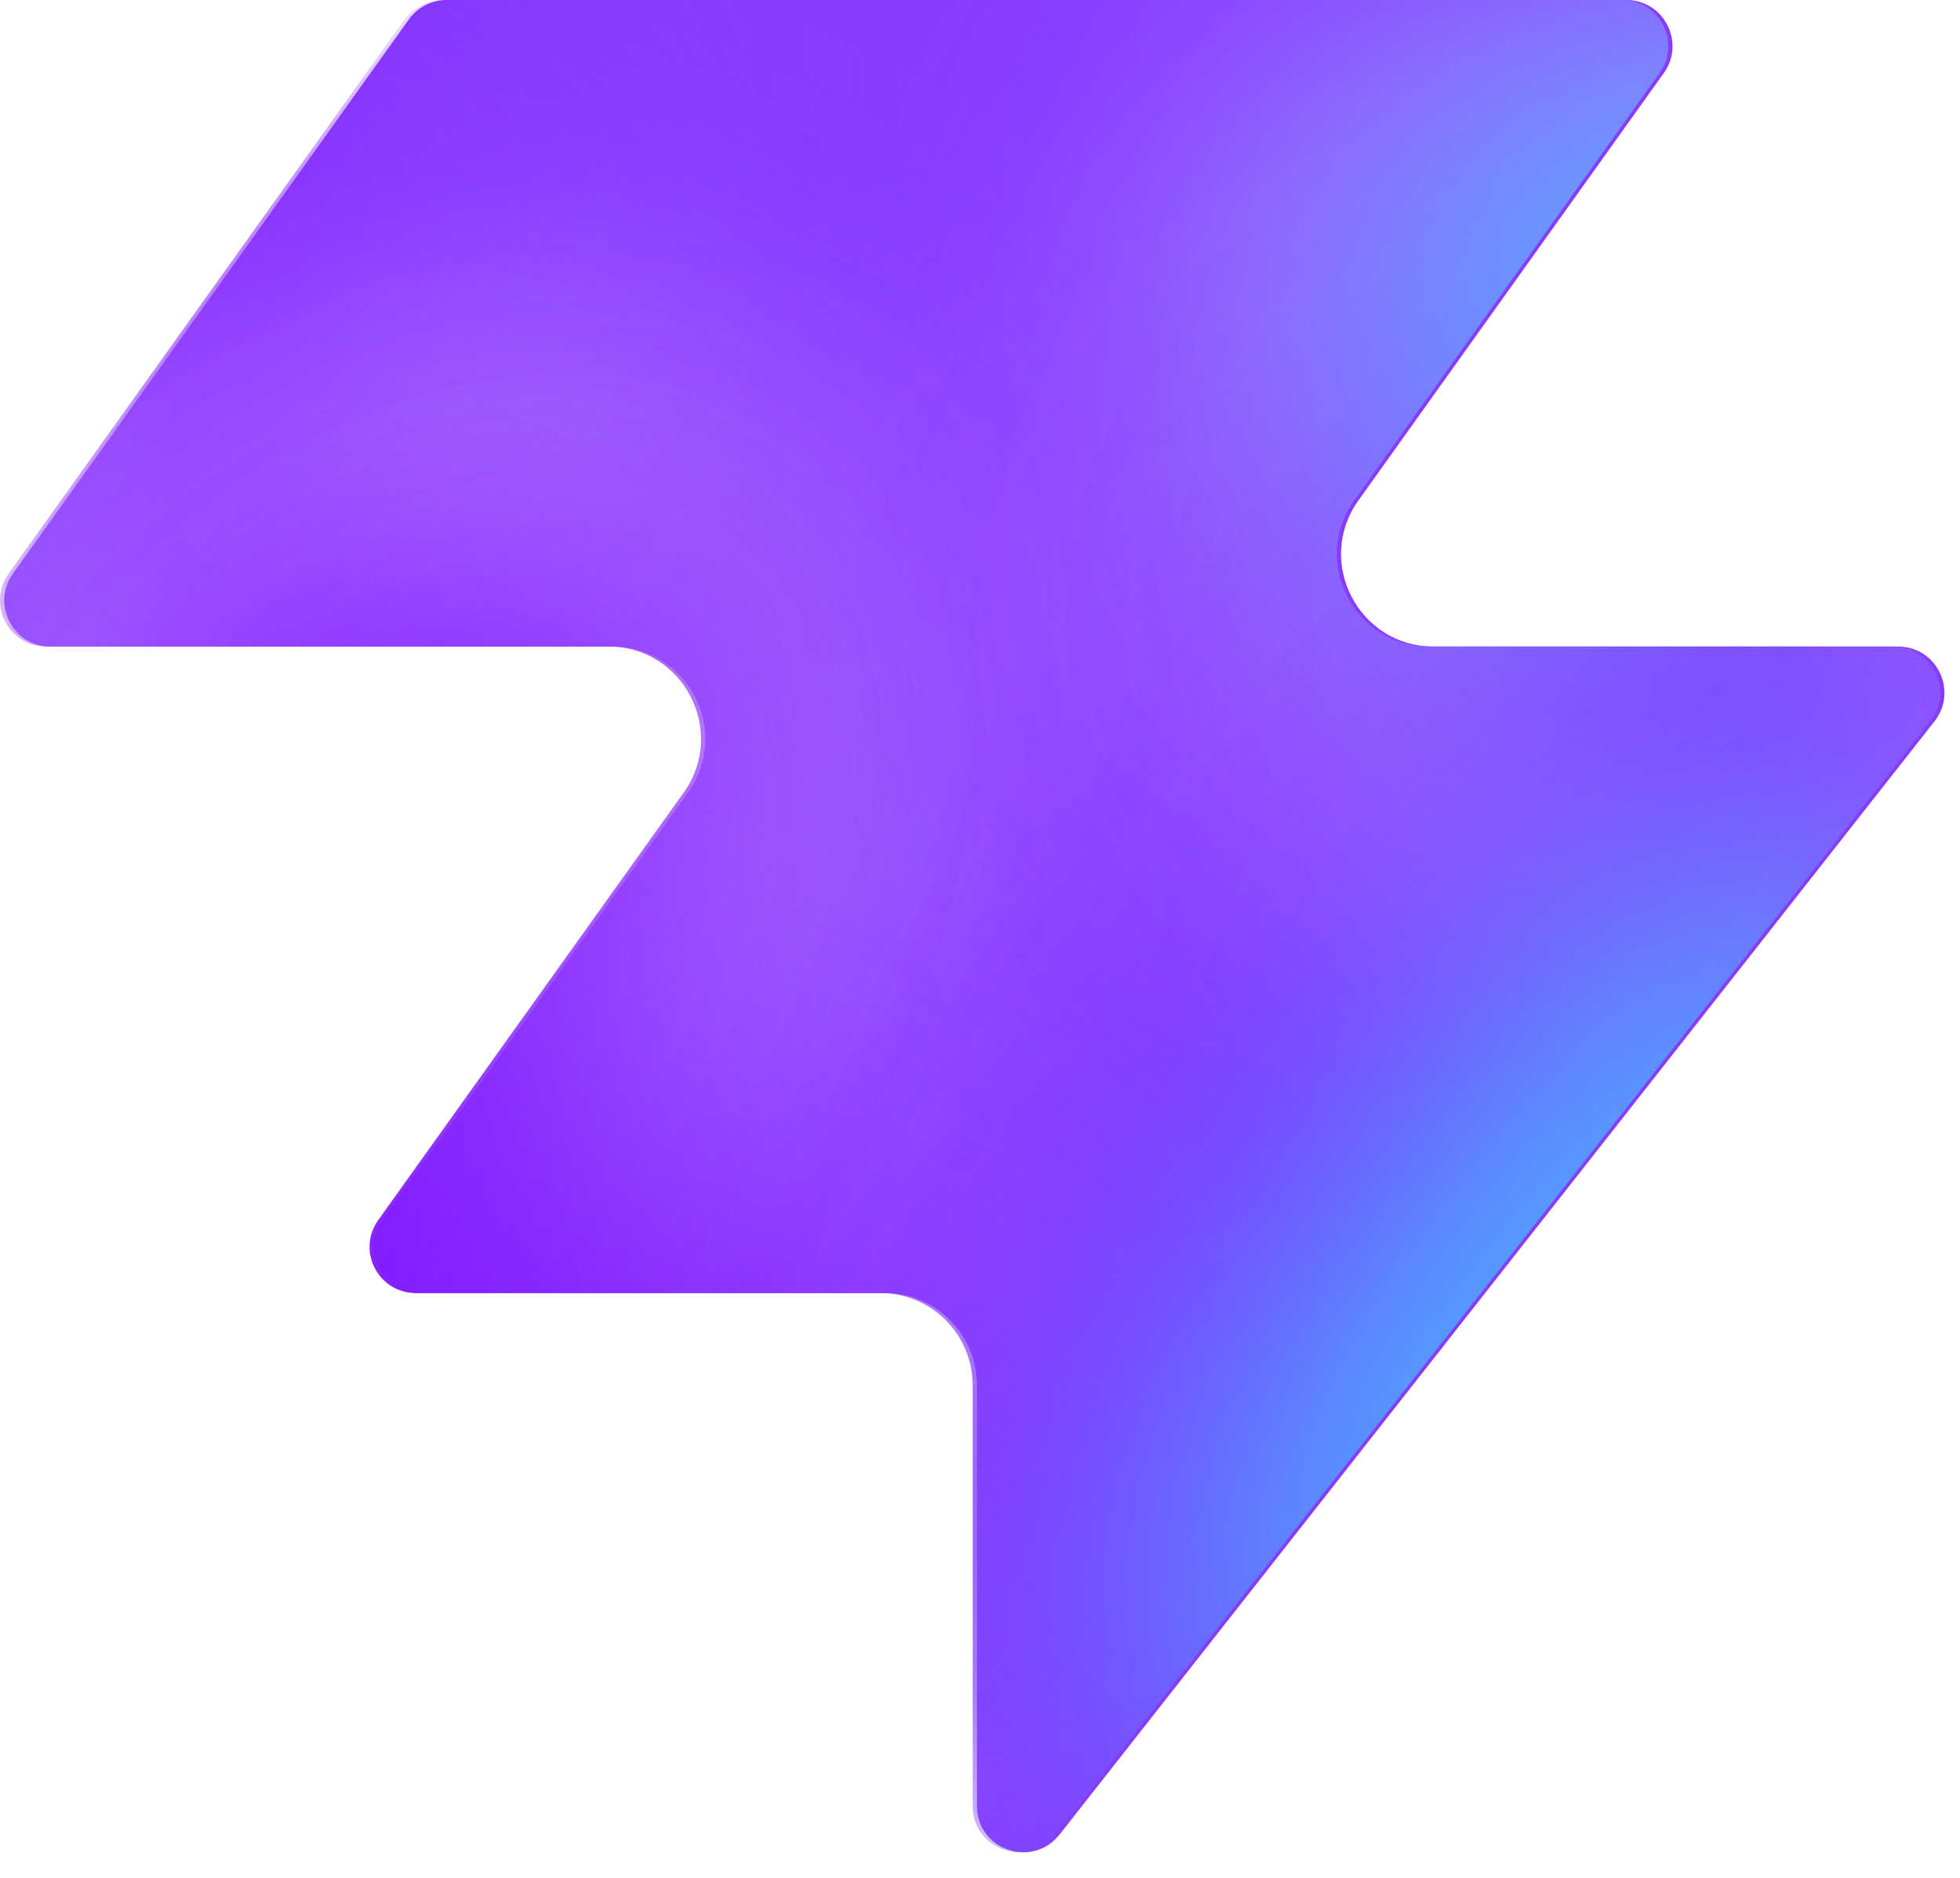
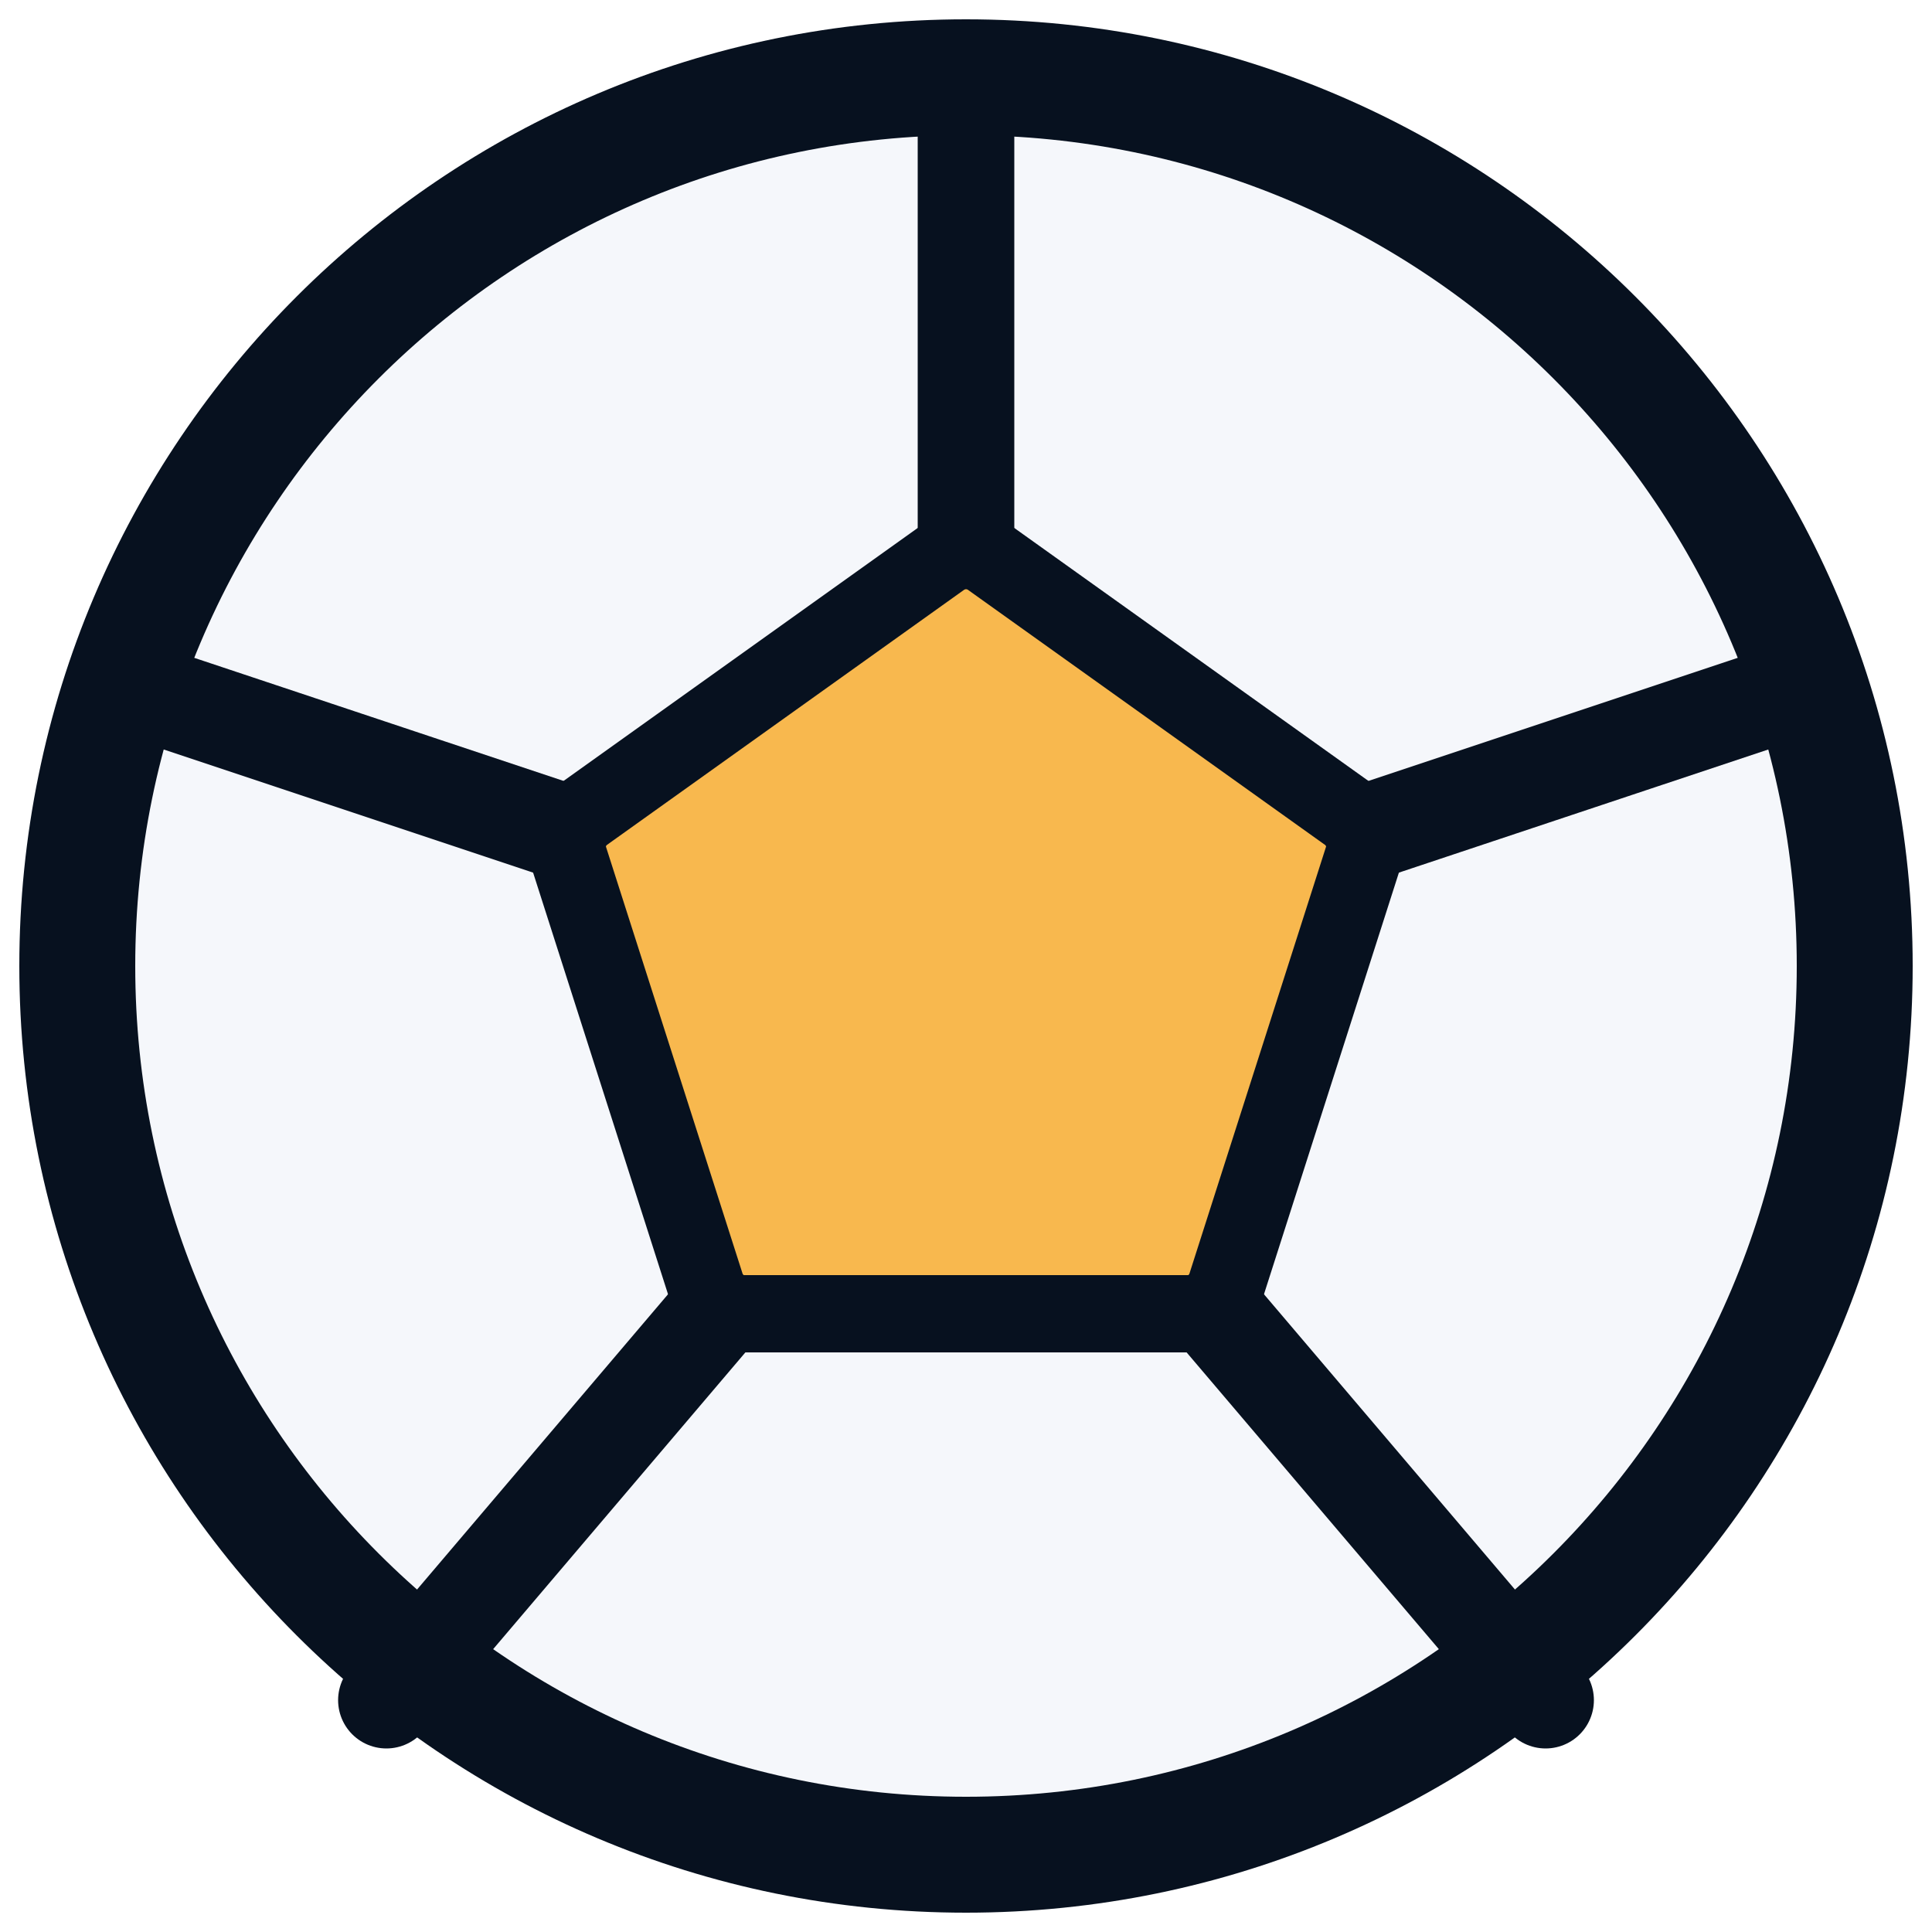
- <svg xmlns="http://www.w3.org/2000/svg" width="48" height="46" fill="none" viewBox="0 0 48 46">
-   <path fill="#863bff" d="M25.946 44.938c-.664.845-2.021.375-2.021-.698V33.937a2.26 2.26 0 0 0-2.262-2.262H10.287c-.92 0-1.456-1.04-.92-1.788l7.48-10.471c1.07-1.497 0-3.578-1.842-3.578H1.237c-.92 0-1.456-1.04-.92-1.788L10.013.474c.214-.297.556-.474.92-.474h28.894c.92 0 1.456 1.04.92 1.788l-7.48 10.471c-1.07 1.498 0 3.579 1.842 3.579h11.377c.943 0 1.473 1.088.89 1.83L25.947 44.94z" style="fill:#863bff;fill:color(display-p3 .525 .23 1);fill-opacity:1" />
-   <mask id="a" width="48" height="46" x="0" y="0" maskUnits="userSpaceOnUse" style="mask-type:alpha">
-     <path fill="#000" d="M25.842 44.938c-.664.844-2.021.375-2.021-.698V33.937a2.26 2.26 0 0 0-2.262-2.262H10.183c-.92 0-1.456-1.04-.92-1.788l7.48-10.471c1.07-1.498 0-3.579-1.842-3.579H1.133c-.92 0-1.456-1.04-.92-1.787L9.91.473c.214-.297.556-.474.92-.474h28.894c.92 0 1.456 1.04.92 1.788l-7.48 10.471c-1.07 1.498 0 3.578 1.842 3.578h11.377c.943 0 1.473 1.088.89 1.832L25.843 44.94z" style="fill:#000;fill-opacity:1" />
-   </mask>
-   <g mask="url(#a)">
-     <g filter="url(#b)">
-       <ellipse cx="5.508" cy="14.704" fill="#ede6ff" rx="5.508" ry="14.704" style="fill:#ede6ff;fill:color(display-p3 .927 .903 1);fill-opacity:1" transform="matrix(.00324 1 1 -.00324 -4.47 31.516)" />
-     </g>
-     <g filter="url(#c)">
-       <ellipse cx="10.399" cy="29.851" fill="#ede6ff" rx="10.399" ry="29.851" style="fill:#ede6ff;fill:color(display-p3 .927 .903 1);fill-opacity:1" transform="matrix(.00324 1 1 -.00324 -39.328 7.883)" />
-     </g>
-     <g filter="url(#d)">
-       <ellipse cx="5.508" cy="30.487" fill="#7e14ff" rx="5.508" ry="30.487" style="fill:#7e14ff;fill:color(display-p3 .492 .077 1);fill-opacity:1" transform="rotate(89.814 -25.913 -14.639)scale(1 -1)" />
-     </g>
-     <g filter="url(#e)">
-       <ellipse cx="5.508" cy="30.599" fill="#7e14ff" rx="5.508" ry="30.599" style="fill:#7e14ff;fill:color(display-p3 .492 .077 1);fill-opacity:1" transform="rotate(89.814 -32.644 -3.334)scale(1 -1)" />
-     </g>
-     <g filter="url(#f)">
-       <ellipse cx="5.508" cy="30.599" fill="#7e14ff" rx="5.508" ry="30.599" style="fill:#7e14ff;fill:color(display-p3 .492 .077 1);fill-opacity:1" transform="matrix(.00324 1 1 -.00324 -34.34 30.47)" />
-     </g>
-     <g filter="url(#g)">
-       <ellipse cx="14.072" cy="22.078" fill="#ede6ff" rx="14.072" ry="22.078" style="fill:#ede6ff;fill:color(display-p3 .927 .903 1);fill-opacity:1" transform="rotate(93.35 24.506 48.493)scale(-1 1)" />
-     </g>
-     <g filter="url(#h)">
-       <ellipse cx="3.47" cy="21.501" fill="#7e14ff" rx="3.47" ry="21.501" style="fill:#7e14ff;fill:color(display-p3 .492 .077 1);fill-opacity:1" transform="rotate(89.009 28.708 47.59)scale(-1 1)" />
-     </g>
-     <g filter="url(#i)">
-       <ellipse cx="3.47" cy="21.501" fill="#7e14ff" rx="3.47" ry="21.501" style="fill:#7e14ff;fill:color(display-p3 .492 .077 1);fill-opacity:1" transform="rotate(89.009 28.708 47.59)scale(-1 1)" />
-     </g>
-     <g filter="url(#j)">
-       <ellipse cx=".387" cy="8.972" fill="#7e14ff" rx="4.407" ry="29.108" style="fill:#7e14ff;fill:color(display-p3 .492 .077 1);fill-opacity:1" transform="rotate(39.51 .387 8.972)" />
-     </g>
-     <g filter="url(#k)">
-       <ellipse cx="47.523" cy="-6.092" fill="#7e14ff" rx="4.407" ry="29.108" style="fill:#7e14ff;fill:color(display-p3 .492 .077 1);fill-opacity:1" transform="rotate(37.892 47.523 -6.092)" />
-     </g>
-     <g filter="url(#l)">
-       <ellipse cx="41.412" cy="6.333" fill="#47bfff" rx="5.971" ry="9.665" style="fill:#47bfff;fill:color(display-p3 .28 .748 1);fill-opacity:1" transform="rotate(37.892 41.412 6.333)" />
-     </g>
-     <g filter="url(#m)">
-       <ellipse cx="-1.879" cy="38.332" fill="#7e14ff" rx="4.407" ry="29.108" style="fill:#7e14ff;fill:color(display-p3 .492 .077 1);fill-opacity:1" transform="rotate(37.892 -1.88 38.332)" />
-     </g>
-     <g filter="url(#n)">
-       <ellipse cx="-1.879" cy="38.332" fill="#7e14ff" rx="4.407" ry="29.108" style="fill:#7e14ff;fill:color(display-p3 .492 .077 1);fill-opacity:1" transform="rotate(37.892 -1.88 38.332)" />
-     </g>
-     <g filter="url(#o)">
-       <ellipse cx="35.651" cy="29.907" fill="#7e14ff" rx="4.407" ry="29.108" style="fill:#7e14ff;fill:color(display-p3 .492 .077 1);fill-opacity:1" transform="rotate(37.892 35.651 29.907)" />
-     </g>
-     <g filter="url(#p)">
-       <ellipse cx="38.418" cy="32.4" fill="#47bfff" rx="5.971" ry="15.297" style="fill:#47bfff;fill:color(display-p3 .28 .748 1);fill-opacity:1" transform="rotate(37.892 38.418 32.4)" />
-     </g>
-   </g>
-   <defs>
-     <filter id="b" width="60.045" height="41.654" x="-19.77" y="16.149" color-interpolation-filters="sRGB" filterUnits="userSpaceOnUse">
-       <feFlood flood-opacity="0" result="BackgroundImageFix" />
-       <feBlend in="SourceGraphic" in2="BackgroundImageFix" result="shape" />
-       <feGaussianBlur result="effect1_foregroundBlur_2002_17158" stdDeviation="7.659" />
-     </filter>
-     <filter id="c" width="90.34" height="51.437" x="-54.613" y="-7.533" color-interpolation-filters="sRGB" filterUnits="userSpaceOnUse">
-       <feFlood flood-opacity="0" result="BackgroundImageFix" />
-       <feBlend in="SourceGraphic" in2="BackgroundImageFix" result="shape" />
-       <feGaussianBlur result="effect1_foregroundBlur_2002_17158" stdDeviation="7.659" />
-     </filter>
-     <filter id="d" width="79.355" height="29.4" x="-49.64" y="2.03" color-interpolation-filters="sRGB" filterUnits="userSpaceOnUse">
-       <feFlood flood-opacity="0" result="BackgroundImageFix" />
-       <feBlend in="SourceGraphic" in2="BackgroundImageFix" result="shape" />
-       <feGaussianBlur result="effect1_foregroundBlur_2002_17158" stdDeviation="4.596" />
-     </filter>
-     <filter id="e" width="79.579" height="29.4" x="-45.045" y="20.029" color-interpolation-filters="sRGB" filterUnits="userSpaceOnUse">
-       <feFlood flood-opacity="0" result="BackgroundImageFix" />
-       <feBlend in="SourceGraphic" in2="BackgroundImageFix" result="shape" />
-       <feGaussianBlur result="effect1_foregroundBlur_2002_17158" stdDeviation="4.596" />
-     </filter>
-     <filter id="f" width="79.579" height="29.4" x="-43.513" y="21.178" color-interpolation-filters="sRGB" filterUnits="userSpaceOnUse">
-       <feFlood flood-opacity="0" result="BackgroundImageFix" />
-       <feBlend in="SourceGraphic" in2="BackgroundImageFix" result="shape" />
-       <feGaussianBlur result="effect1_foregroundBlur_2002_17158" stdDeviation="4.596" />
-     </filter>
-     <filter id="g" width="74.749" height="58.852" x="15.756" y="-17.901" color-interpolation-filters="sRGB" filterUnits="userSpaceOnUse">
-       <feFlood flood-opacity="0" result="BackgroundImageFix" />
-       <feBlend in="SourceGraphic" in2="BackgroundImageFix" result="shape" />
-       <feGaussianBlur result="effect1_foregroundBlur_2002_17158" stdDeviation="7.659" />
-     </filter>
-     <filter id="h" width="61.377" height="25.362" x="23.548" y="2.284" color-interpolation-filters="sRGB" filterUnits="userSpaceOnUse">
-       <feFlood flood-opacity="0" result="BackgroundImageFix" />
-       <feBlend in="SourceGraphic" in2="BackgroundImageFix" result="shape" />
-       <feGaussianBlur result="effect1_foregroundBlur_2002_17158" stdDeviation="4.596" />
-     </filter>
-     <filter id="i" width="61.377" height="25.362" x="23.548" y="2.284" color-interpolation-filters="sRGB" filterUnits="userSpaceOnUse">
-       <feFlood flood-opacity="0" result="BackgroundImageFix" />
-       <feBlend in="SourceGraphic" in2="BackgroundImageFix" result="shape" />
-       <feGaussianBlur result="effect1_foregroundBlur_2002_17158" stdDeviation="4.596" />
-     </filter>
-     <filter id="j" width="56.045" height="63.649" x="-27.636" y="-22.853" color-interpolation-filters="sRGB" filterUnits="userSpaceOnUse">
-       <feFlood flood-opacity="0" result="BackgroundImageFix" />
-       <feBlend in="SourceGraphic" in2="BackgroundImageFix" result="shape" />
-       <feGaussianBlur result="effect1_foregroundBlur_2002_17158" stdDeviation="4.596" />
-     </filter>
-     <filter id="k" width="54.814" height="64.646" x="20.116" y="-38.415" color-interpolation-filters="sRGB" filterUnits="userSpaceOnUse">
-       <feFlood flood-opacity="0" result="BackgroundImageFix" />
-       <feBlend in="SourceGraphic" in2="BackgroundImageFix" result="shape" />
-       <feGaussianBlur result="effect1_foregroundBlur_2002_17158" stdDeviation="4.596" />
-     </filter>
-     <filter id="l" width="33.541" height="35.313" x="24.641" y="-11.323" color-interpolation-filters="sRGB" filterUnits="userSpaceOnUse">
-       <feFlood flood-opacity="0" result="BackgroundImageFix" />
-       <feBlend in="SourceGraphic" in2="BackgroundImageFix" result="shape" />
-       <feGaussianBlur result="effect1_foregroundBlur_2002_17158" stdDeviation="4.596" />
-     </filter>
-     <filter id="m" width="54.814" height="64.646" x="-29.286" y="6.009" color-interpolation-filters="sRGB" filterUnits="userSpaceOnUse">
-       <feFlood flood-opacity="0" result="BackgroundImageFix" />
-       <feBlend in="SourceGraphic" in2="BackgroundImageFix" result="shape" />
-       <feGaussianBlur result="effect1_foregroundBlur_2002_17158" stdDeviation="4.596" />
-     </filter>
-     <filter id="n" width="54.814" height="64.646" x="-29.286" y="6.009" color-interpolation-filters="sRGB" filterUnits="userSpaceOnUse">
-       <feFlood flood-opacity="0" result="BackgroundImageFix" />
-       <feBlend in="SourceGraphic" in2="BackgroundImageFix" result="shape" />
-       <feGaussianBlur result="effect1_foregroundBlur_2002_17158" stdDeviation="4.596" />
-     </filter>
-     <filter id="o" width="54.814" height="64.646" x="8.244" y="-2.416" color-interpolation-filters="sRGB" filterUnits="userSpaceOnUse">
-       <feFlood flood-opacity="0" result="BackgroundImageFix" />
-       <feBlend in="SourceGraphic" in2="BackgroundImageFix" result="shape" />
-       <feGaussianBlur result="effect1_foregroundBlur_2002_17158" stdDeviation="4.596" />
-     </filter>
-     <filter id="p" width="39.409" height="43.623" x="18.713" y="10.588" color-interpolation-filters="sRGB" filterUnits="userSpaceOnUse">
-       <feFlood flood-opacity="0" result="BackgroundImageFix" />
-       <feBlend in="SourceGraphic" in2="BackgroundImageFix" result="shape" />
-       <feGaussianBlur result="effect1_foregroundBlur_2002_17158" stdDeviation="4.596" />
-     </filter>
-   </defs>
+ <svg xmlns="http://www.w3.org/2000/svg" viewBox="0 0 100 100">
+   <circle cx="50" cy="50" r="46" fill="#f5f7fb" stroke="#07111f" stroke-width="6" />
+   <polygon points="50,28 71,43 63,68 37,68 29,43" fill="#f8b84e" stroke="#07111f" stroke-width="4" stroke-linejoin="round" />
+   <line x1="50" y1="28" x2="50" y2="4" stroke="#07111f" stroke-width="5" stroke-linecap="round" />
+   <line x1="71" y1="43" x2="92" y2="36" stroke="#07111f" stroke-width="5" stroke-linecap="round" />
+   <line x1="63" y1="68" x2="80" y2="88" stroke="#07111f" stroke-width="5" stroke-linecap="round" />
+   <line x1="37" y1="68" x2="20" y2="88" stroke="#07111f" stroke-width="5" stroke-linecap="round" />
+   <line x1="29" y1="43" x2="8" y2="36" stroke="#07111f" stroke-width="5" stroke-linecap="round" />
</svg>
